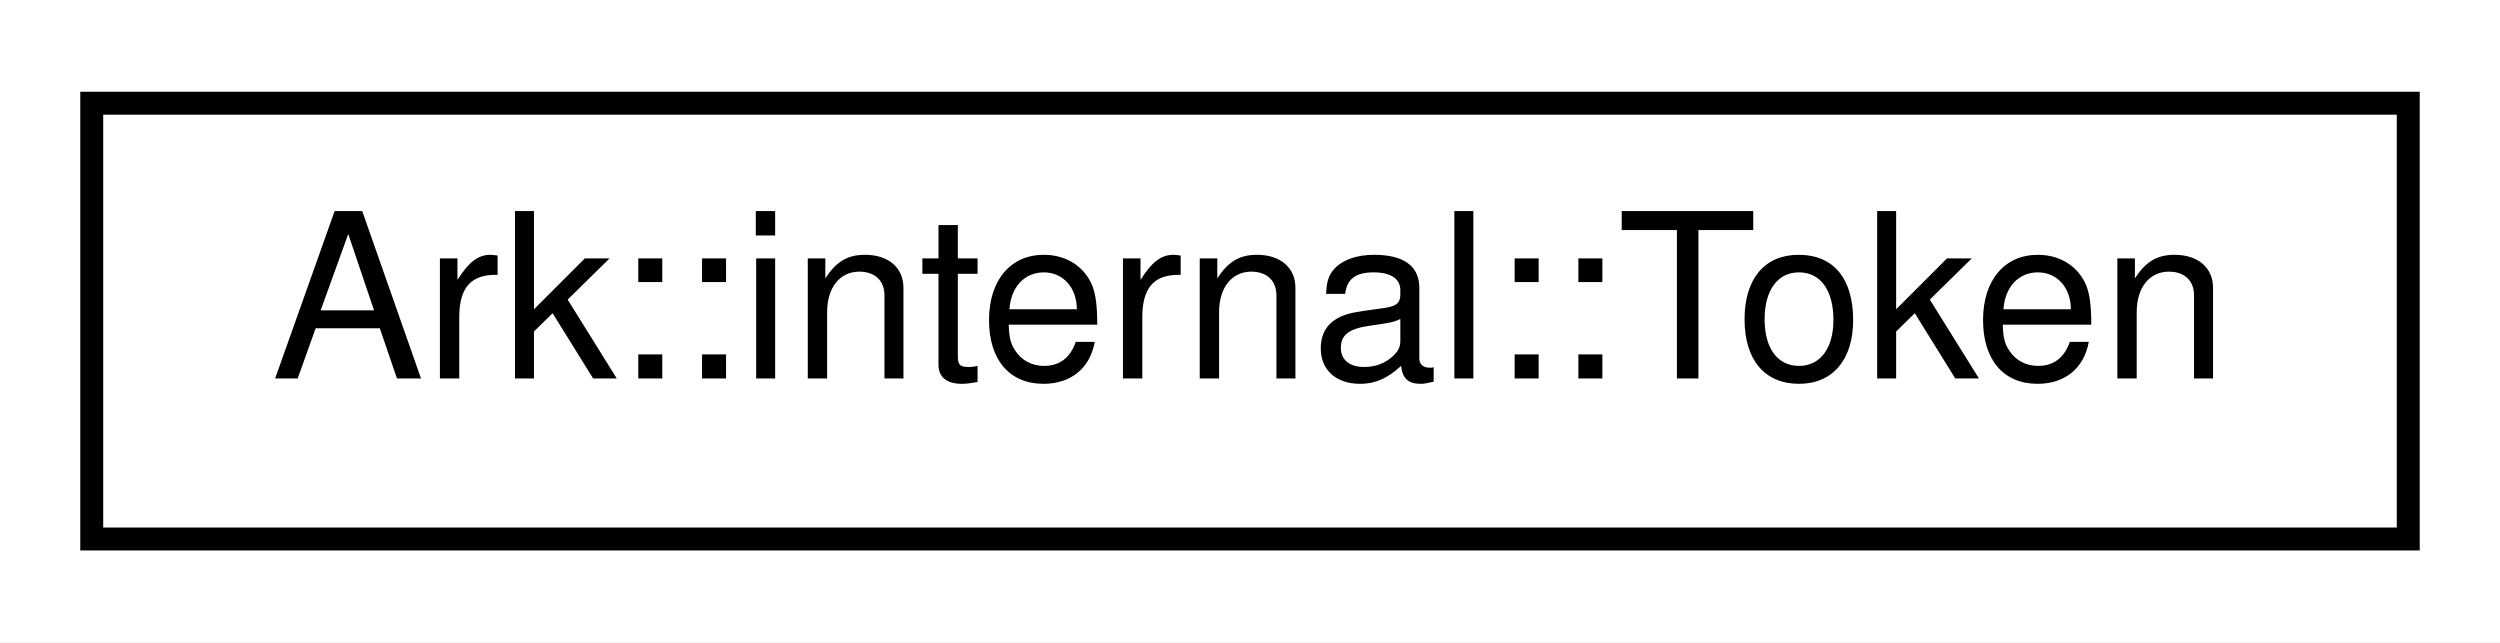
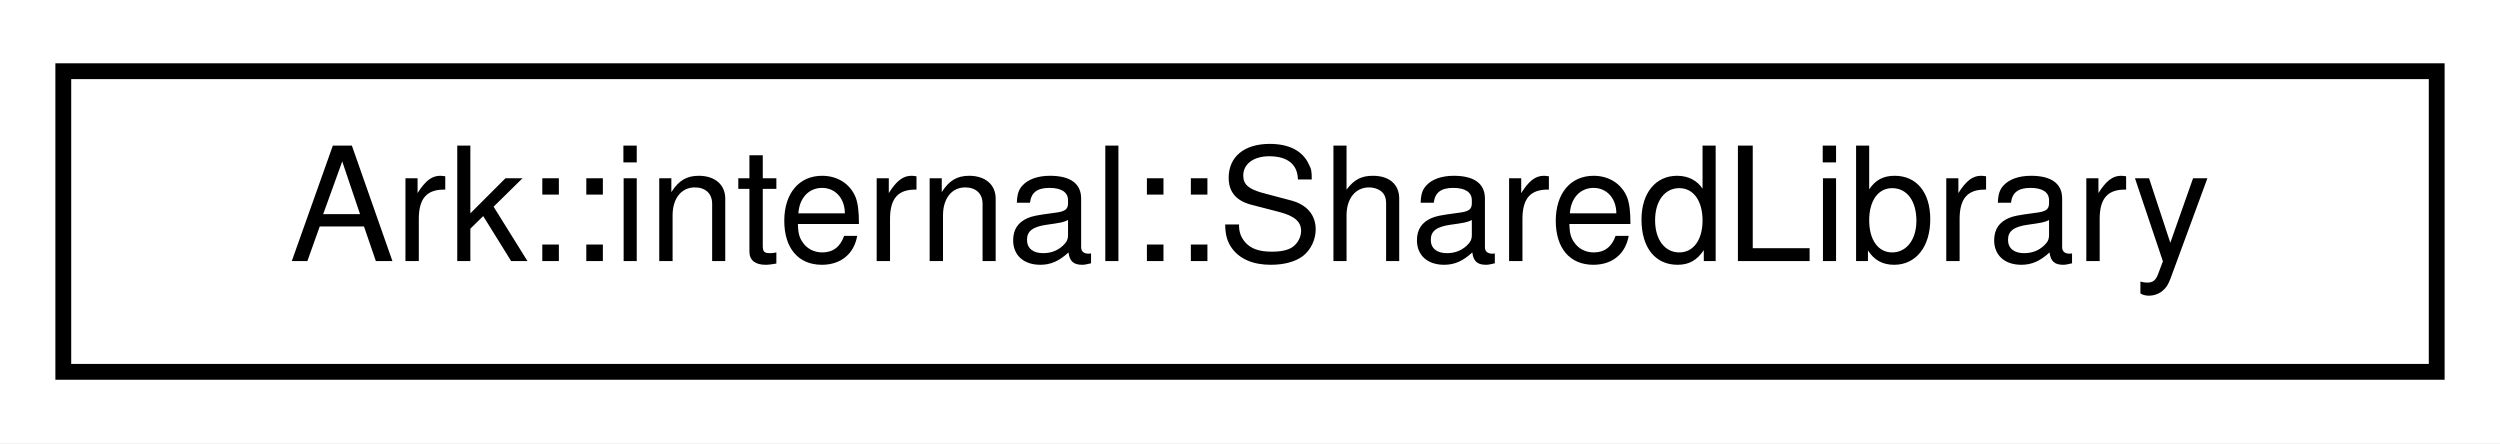
- <svg xmlns="http://www.w3.org/2000/svg" xmlns:xlink="http://www.w3.org/1999/xlink" width="109pt" height="28pt" viewBox="0.00 0.00 109.00 28.00">
+ <svg xmlns="http://www.w3.org/2000/svg" xmlns:xlink="http://www.w3.org/1999/xlink" width="158pt" height="28pt" viewBox="0.00 0.00 158.00 28.00">
  <g id="graph0" class="graph" transform="scale(1 1) rotate(0) translate(4 24)">
-     <polygon fill="white" stroke="transparent" points="-4,4 -4,-24 105,-24 105,4 -4,4" />
+     <polygon fill="white" stroke="transparent" points="-4,4 -4,-24 154,-24 154,4 -4,4" />
    <g id="node1" class="node">
      <g id="a_node1">
-         <a xlink:href="d0/d98/structArk_1_1internal_1_1Token.html" target="_top" xlink:title=" ">
-           <polygon fill="white" stroke="black" points="0,-0.5 0,-19.5 101,-19.5 101,-0.5 0,-0.5" />
-           <text text-anchor="middle" x="50.5" y="-7.5" font-family="Helvetica,sans-Serif" font-size="10.00">Ark::internal::Token</text>
+         <a xlink:href="d0/d8a/classArk_1_1internal_1_1SharedLibrary.html" target="_top" xlink:title="Handling a shared library as an ArkScript plugin.">
+           <polygon fill="white" stroke="black" points="0,-0.5 0,-19.5 150,-19.5 150,-0.5 0,-0.5" />
+           <text text-anchor="middle" x="75" y="-7.5" font-family="Helvetica,sans-Serif" font-size="10.00">Ark::internal::SharedLibrary</text>
        </a>
      </g>
    </g>
  </g>
</svg>
